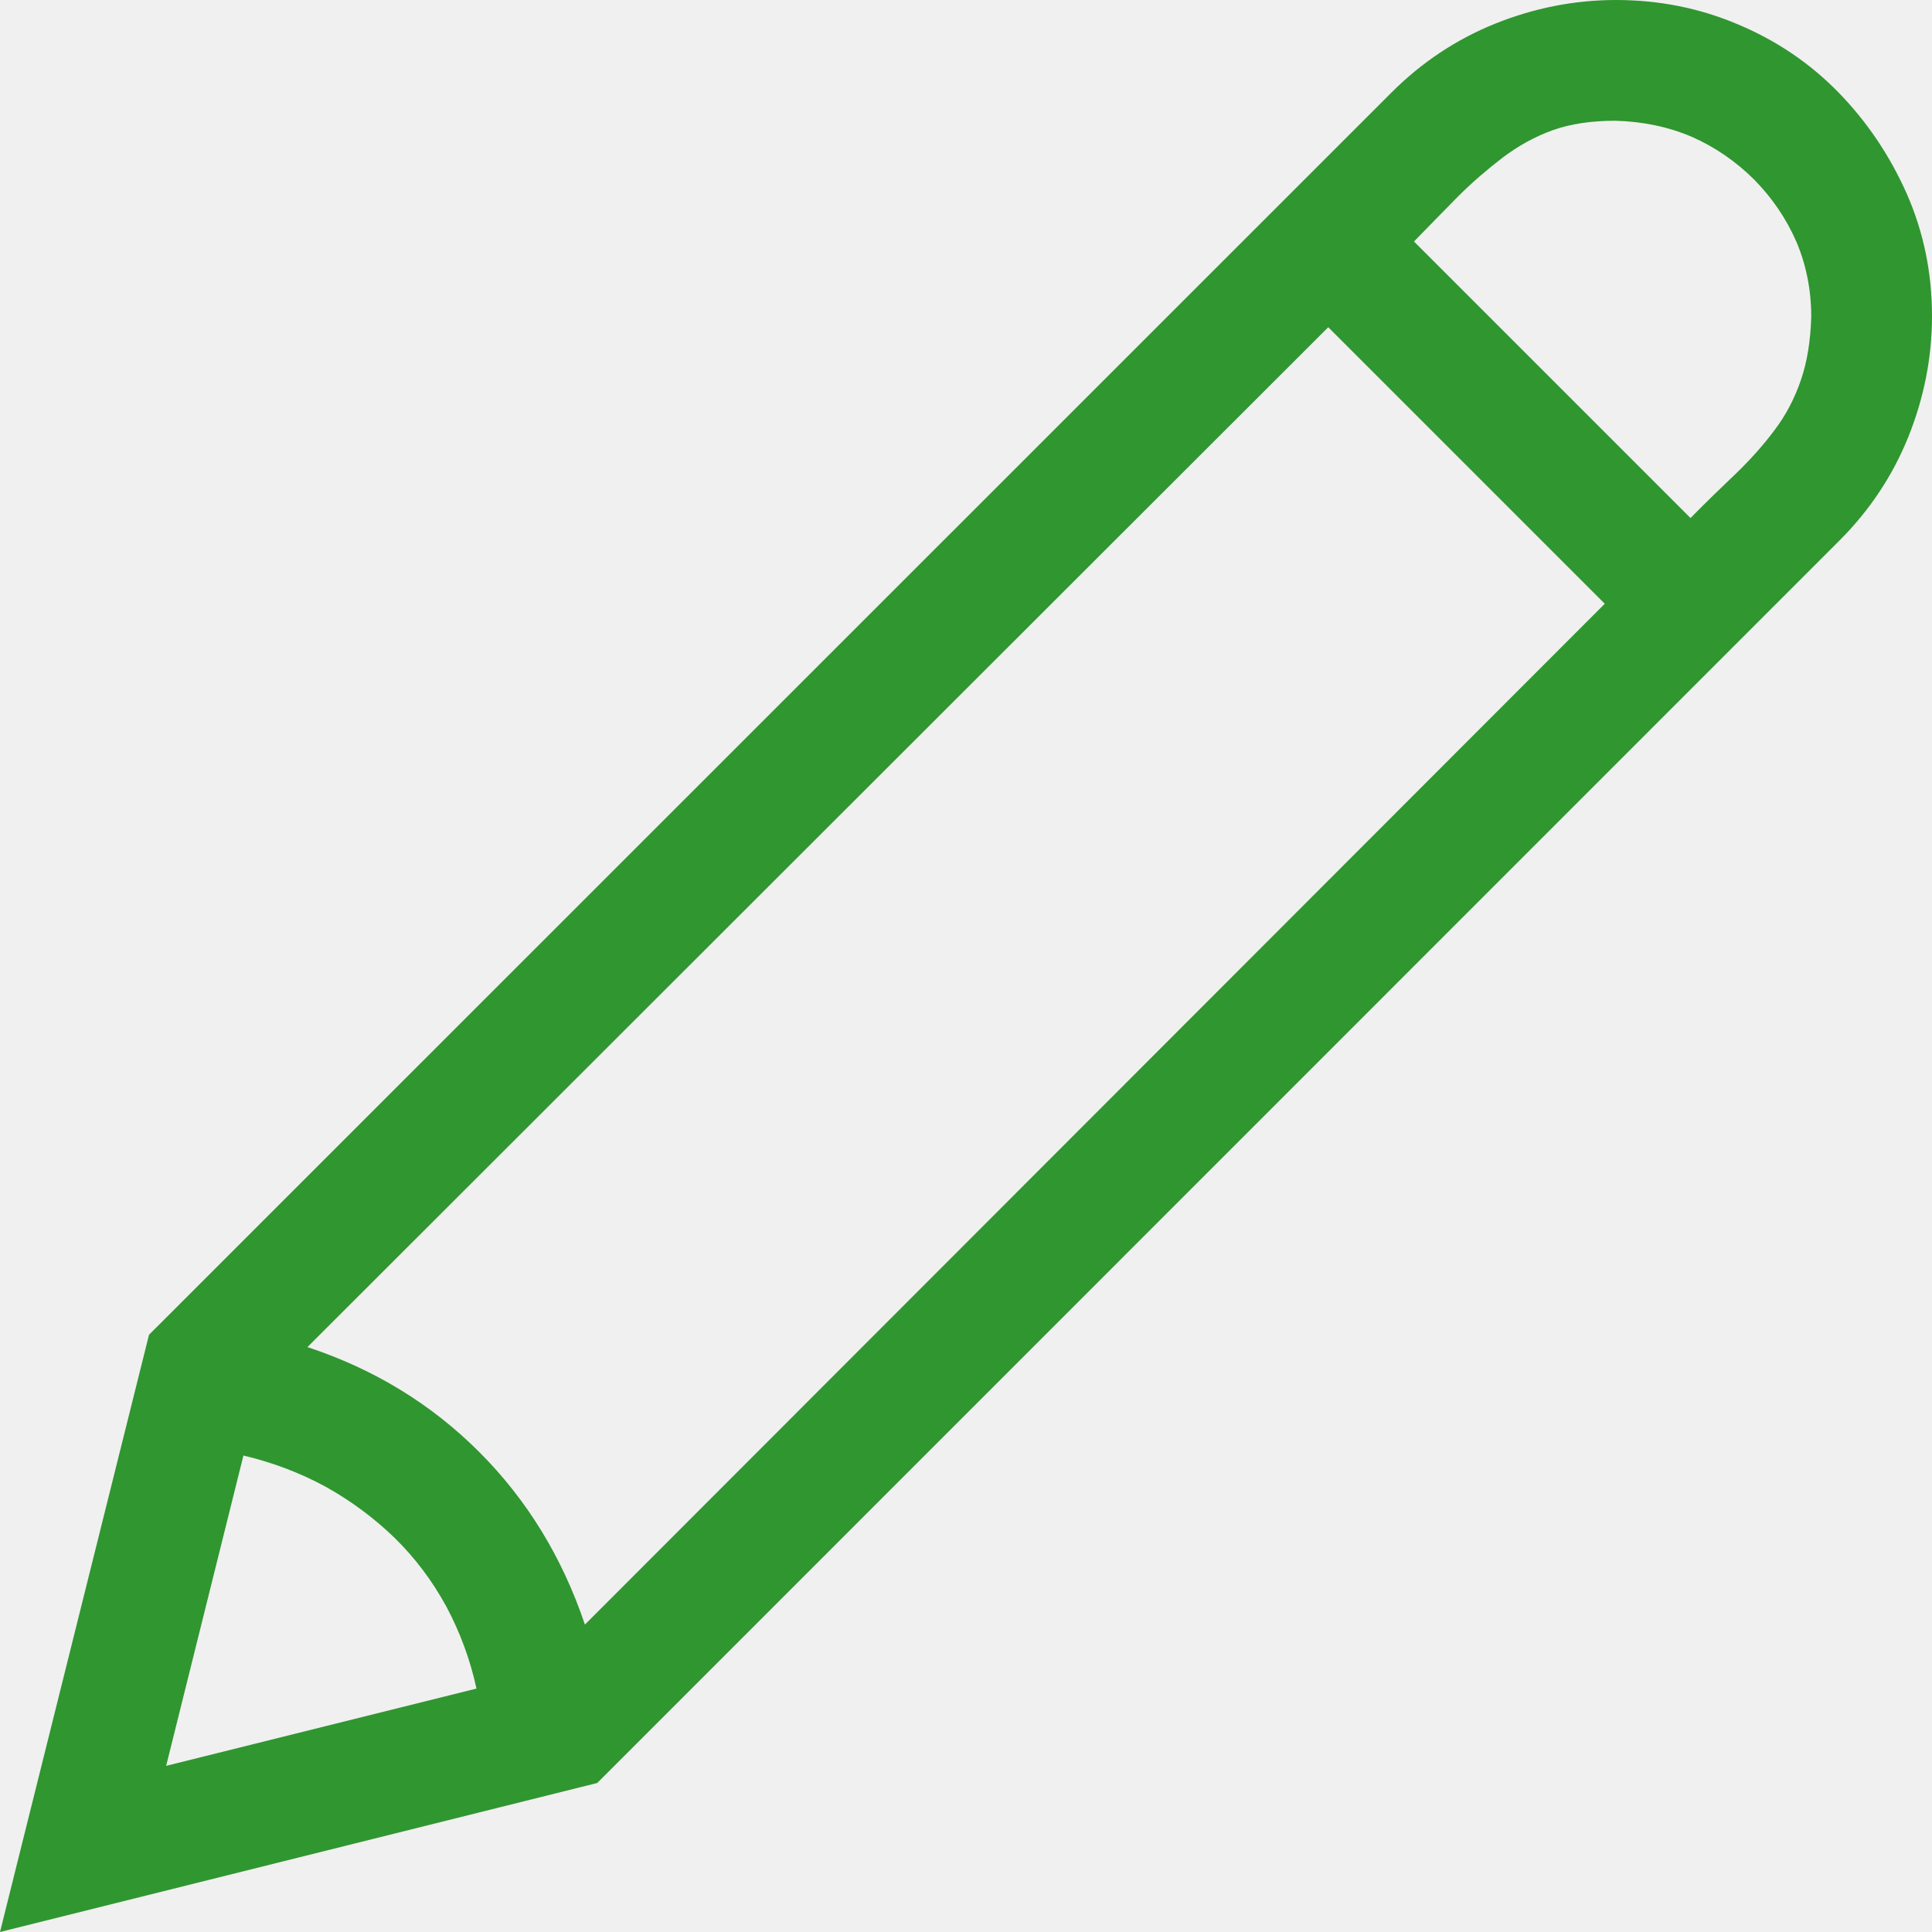
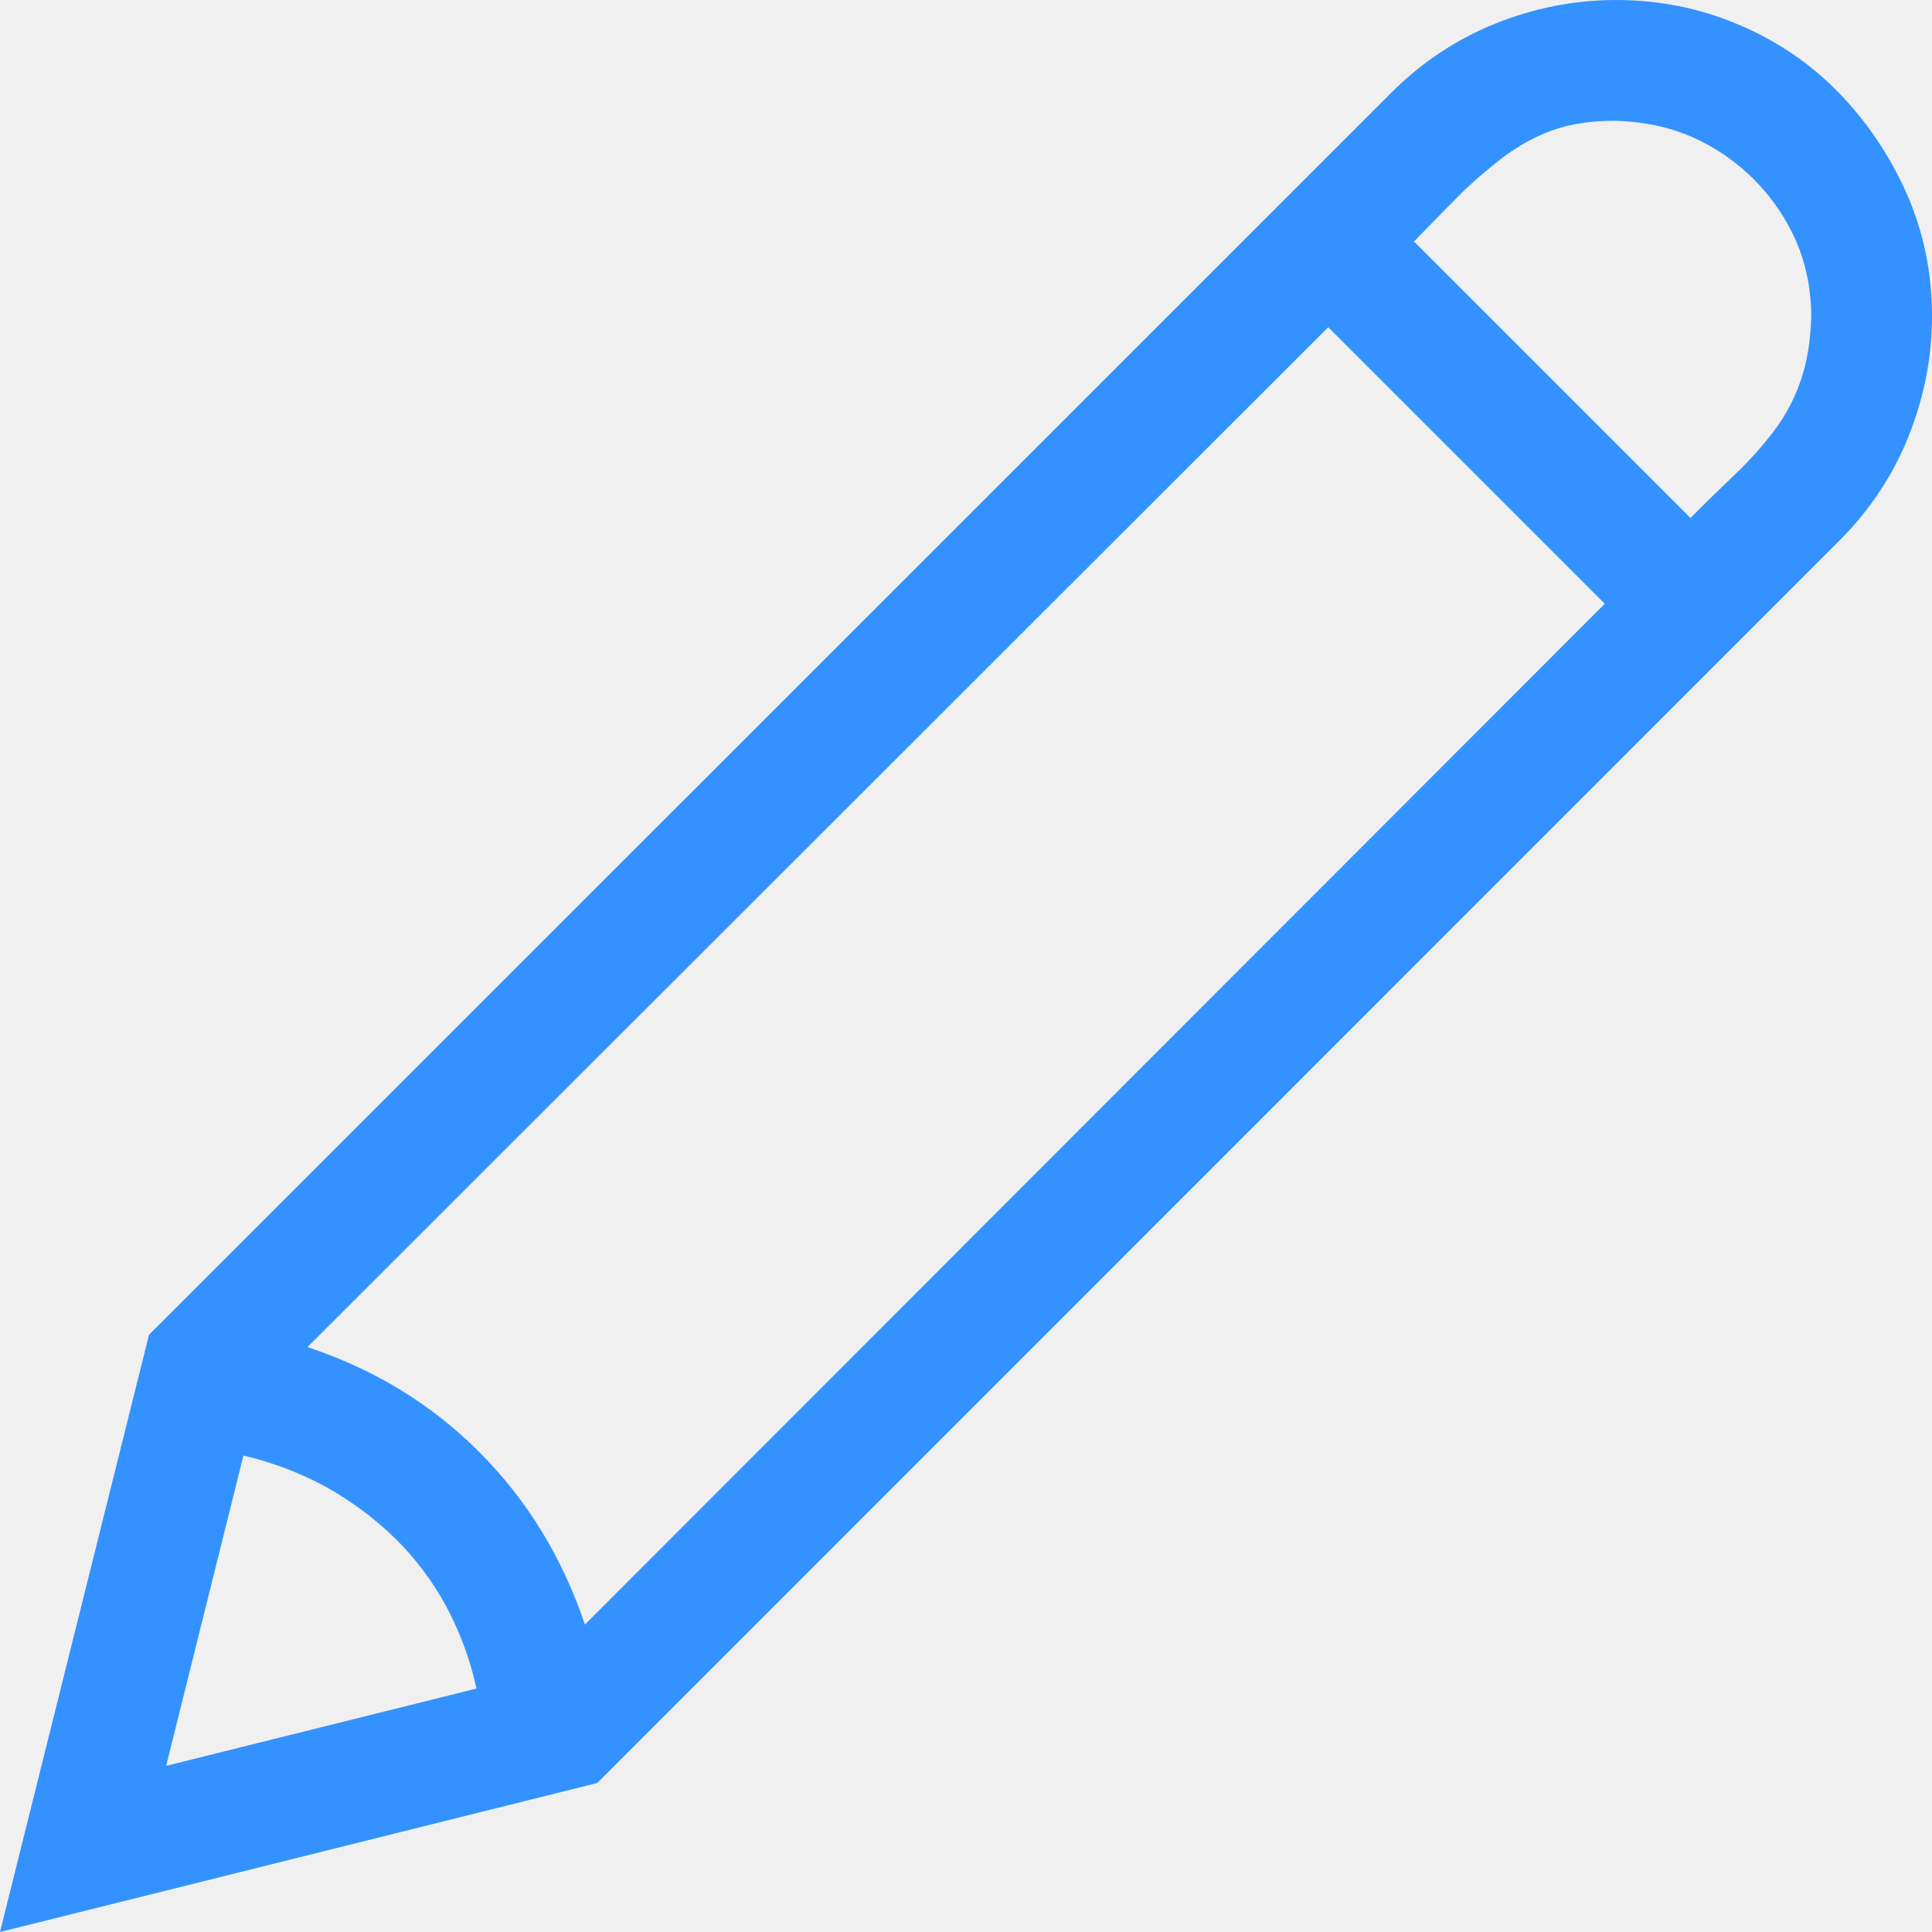
<svg xmlns="http://www.w3.org/2000/svg" width="16" height="16" viewBox="0 0 8 8" fill="none">
-   <g opacity="0.8" clip-path="url(#clip0_137_4309)">
-     <path d="M8 1.309C8 1.48 7.967 1.647 7.902 1.809C7.837 1.97 7.742 2.113 7.617 2.238L2.473 7.383L0 8L0.617 5.527L5.762 0.383C5.887 0.258 6.03 0.163 6.191 0.098C6.353 0.033 6.52 0 6.691 0C6.871 0 7.04 0.034 7.199 0.102C7.358 0.169 7.496 0.263 7.613 0.383C7.73 0.503 7.824 0.642 7.895 0.801C7.965 0.96 8 1.129 8 1.309ZM1.273 5.578C1.549 5.669 1.786 5.814 1.984 6.012C2.182 6.21 2.328 6.448 2.422 6.727L6.645 2.5L5.5 1.355L1.273 5.578ZM0.688 7.312L1.973 6.992C1.947 6.872 1.905 6.759 1.848 6.652C1.79 6.546 1.719 6.451 1.633 6.367C1.547 6.284 1.452 6.214 1.348 6.156C1.243 6.099 1.13 6.056 1.008 6.027L0.688 7.312ZM7 2.145C7.065 2.079 7.128 2.018 7.188 1.961C7.247 1.904 7.301 1.844 7.348 1.781C7.395 1.719 7.431 1.65 7.457 1.574C7.483 1.499 7.497 1.411 7.5 1.312C7.5 1.201 7.479 1.096 7.438 1C7.396 0.904 7.337 0.818 7.262 0.742C7.186 0.667 7.1 0.608 7.004 0.566C6.908 0.525 6.802 0.503 6.688 0.5C6.589 0.5 6.503 0.513 6.43 0.539C6.357 0.565 6.288 0.603 6.223 0.652C6.158 0.702 6.096 0.755 6.039 0.812C5.982 0.87 5.921 0.932 5.855 1L7 2.145Z" fill="green" />
+   <g opacity="1" clip-path="url(#clip0_137_4309)">
+     <path d="M8 1.309C8 1.48 7.967 1.647 7.902 1.809C7.837 1.97 7.742 2.113 7.617 2.238L2.473 7.383L0 8L0.617 5.527L5.762 0.383C5.887 0.258 6.03 0.163 6.191 0.098C6.353 0.033 6.52 0 6.691 0C6.871 0 7.04 0.034 7.199 0.102C7.358 0.169 7.496 0.263 7.613 0.383C7.73 0.503 7.824 0.642 7.895 0.801C7.965 0.96 8 1.129 8 1.309ZM1.273 5.578C1.549 5.669 1.786 5.814 1.984 6.012C2.182 6.21 2.328 6.448 2.422 6.727L6.645 2.5L5.5 1.355L1.273 5.578ZM0.688 7.312L1.973 6.992C1.947 6.872 1.905 6.759 1.848 6.652C1.79 6.546 1.719 6.451 1.633 6.367C1.547 6.284 1.452 6.214 1.348 6.156C1.243 6.099 1.13 6.056 1.008 6.027L0.688 7.312ZM7 2.145C7.065 2.079 7.128 2.018 7.188 1.961C7.247 1.904 7.301 1.844 7.348 1.781C7.395 1.719 7.431 1.65 7.457 1.574C7.483 1.499 7.497 1.411 7.5 1.312C7.5 1.201 7.479 1.096 7.438 1C7.396 0.904 7.337 0.818 7.262 0.742C7.186 0.667 7.1 0.608 7.004 0.566C6.908 0.525 6.802 0.503 6.688 0.5C6.589 0.5 6.503 0.513 6.43 0.539C6.357 0.565 6.288 0.603 6.223 0.652C6.158 0.702 6.096 0.755 6.039 0.812C5.982 0.87 5.921 0.932 5.855 1L7 2.145Z" fill="#3392ff" />
  </g>
  <defs>
    <clipPath id="clip0_137_4309">
      <rect width="16" height="16" fill="white" />
    </clipPath>
  </defs>
</svg>
